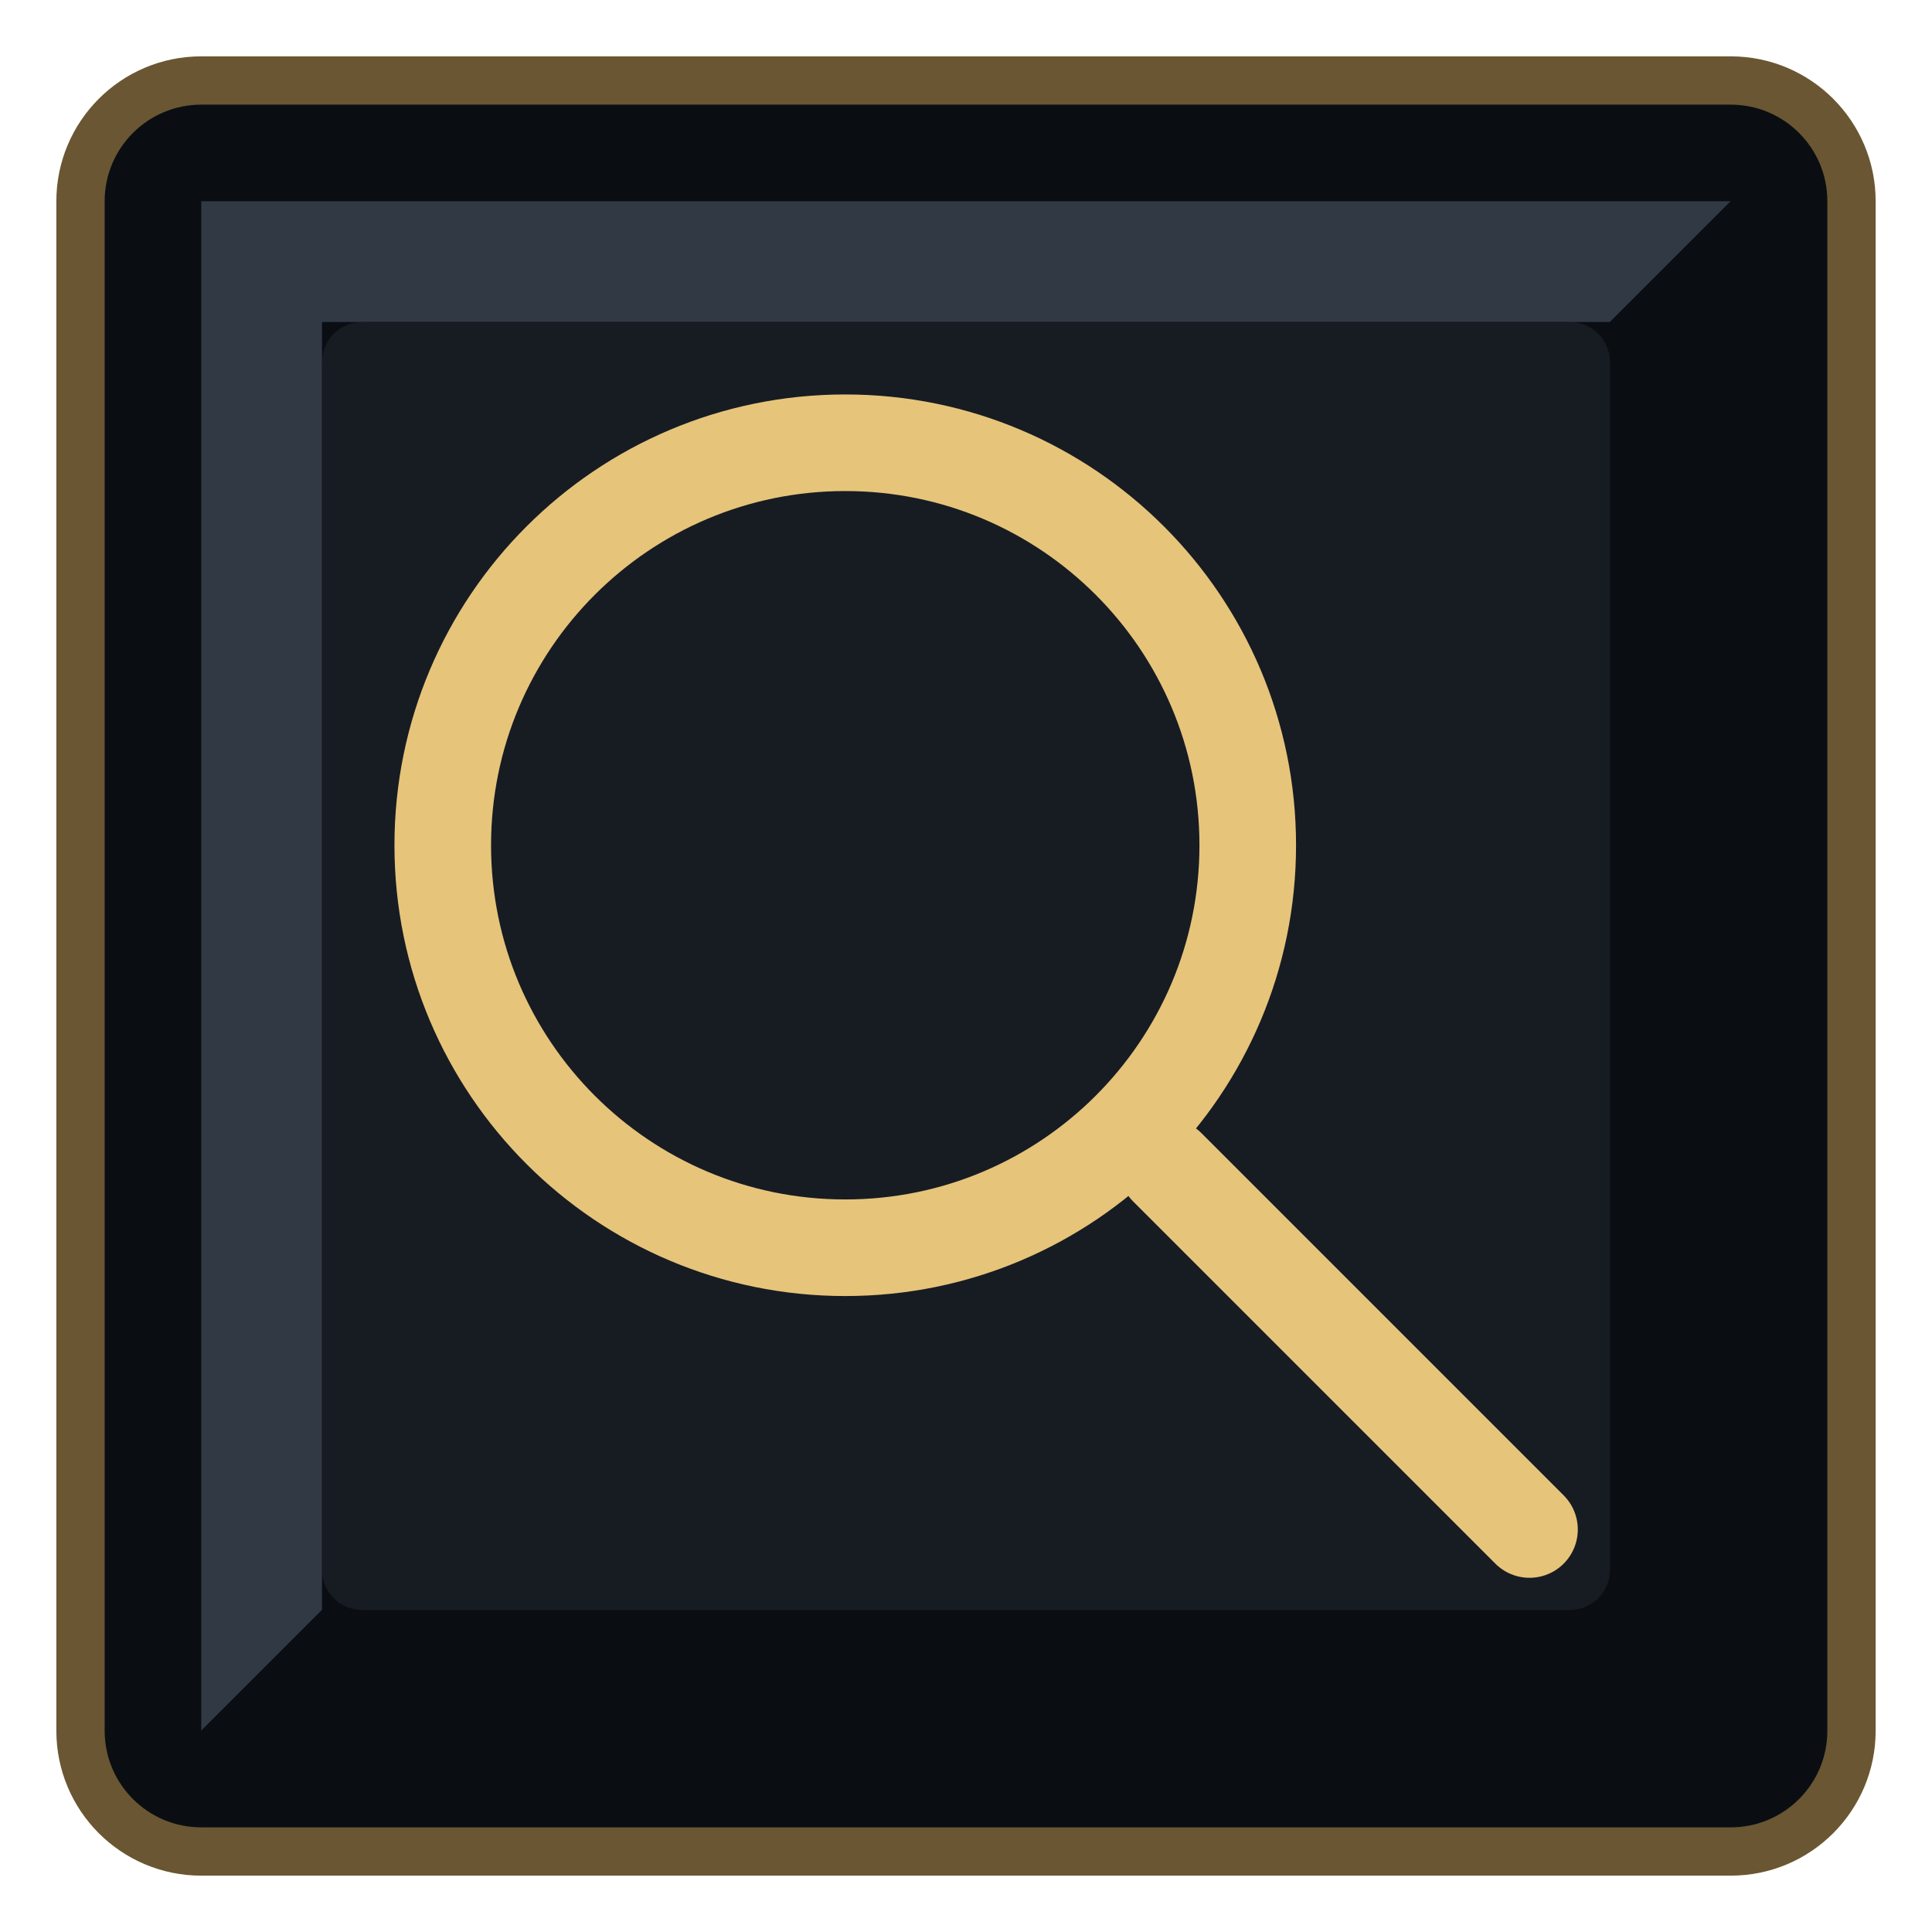
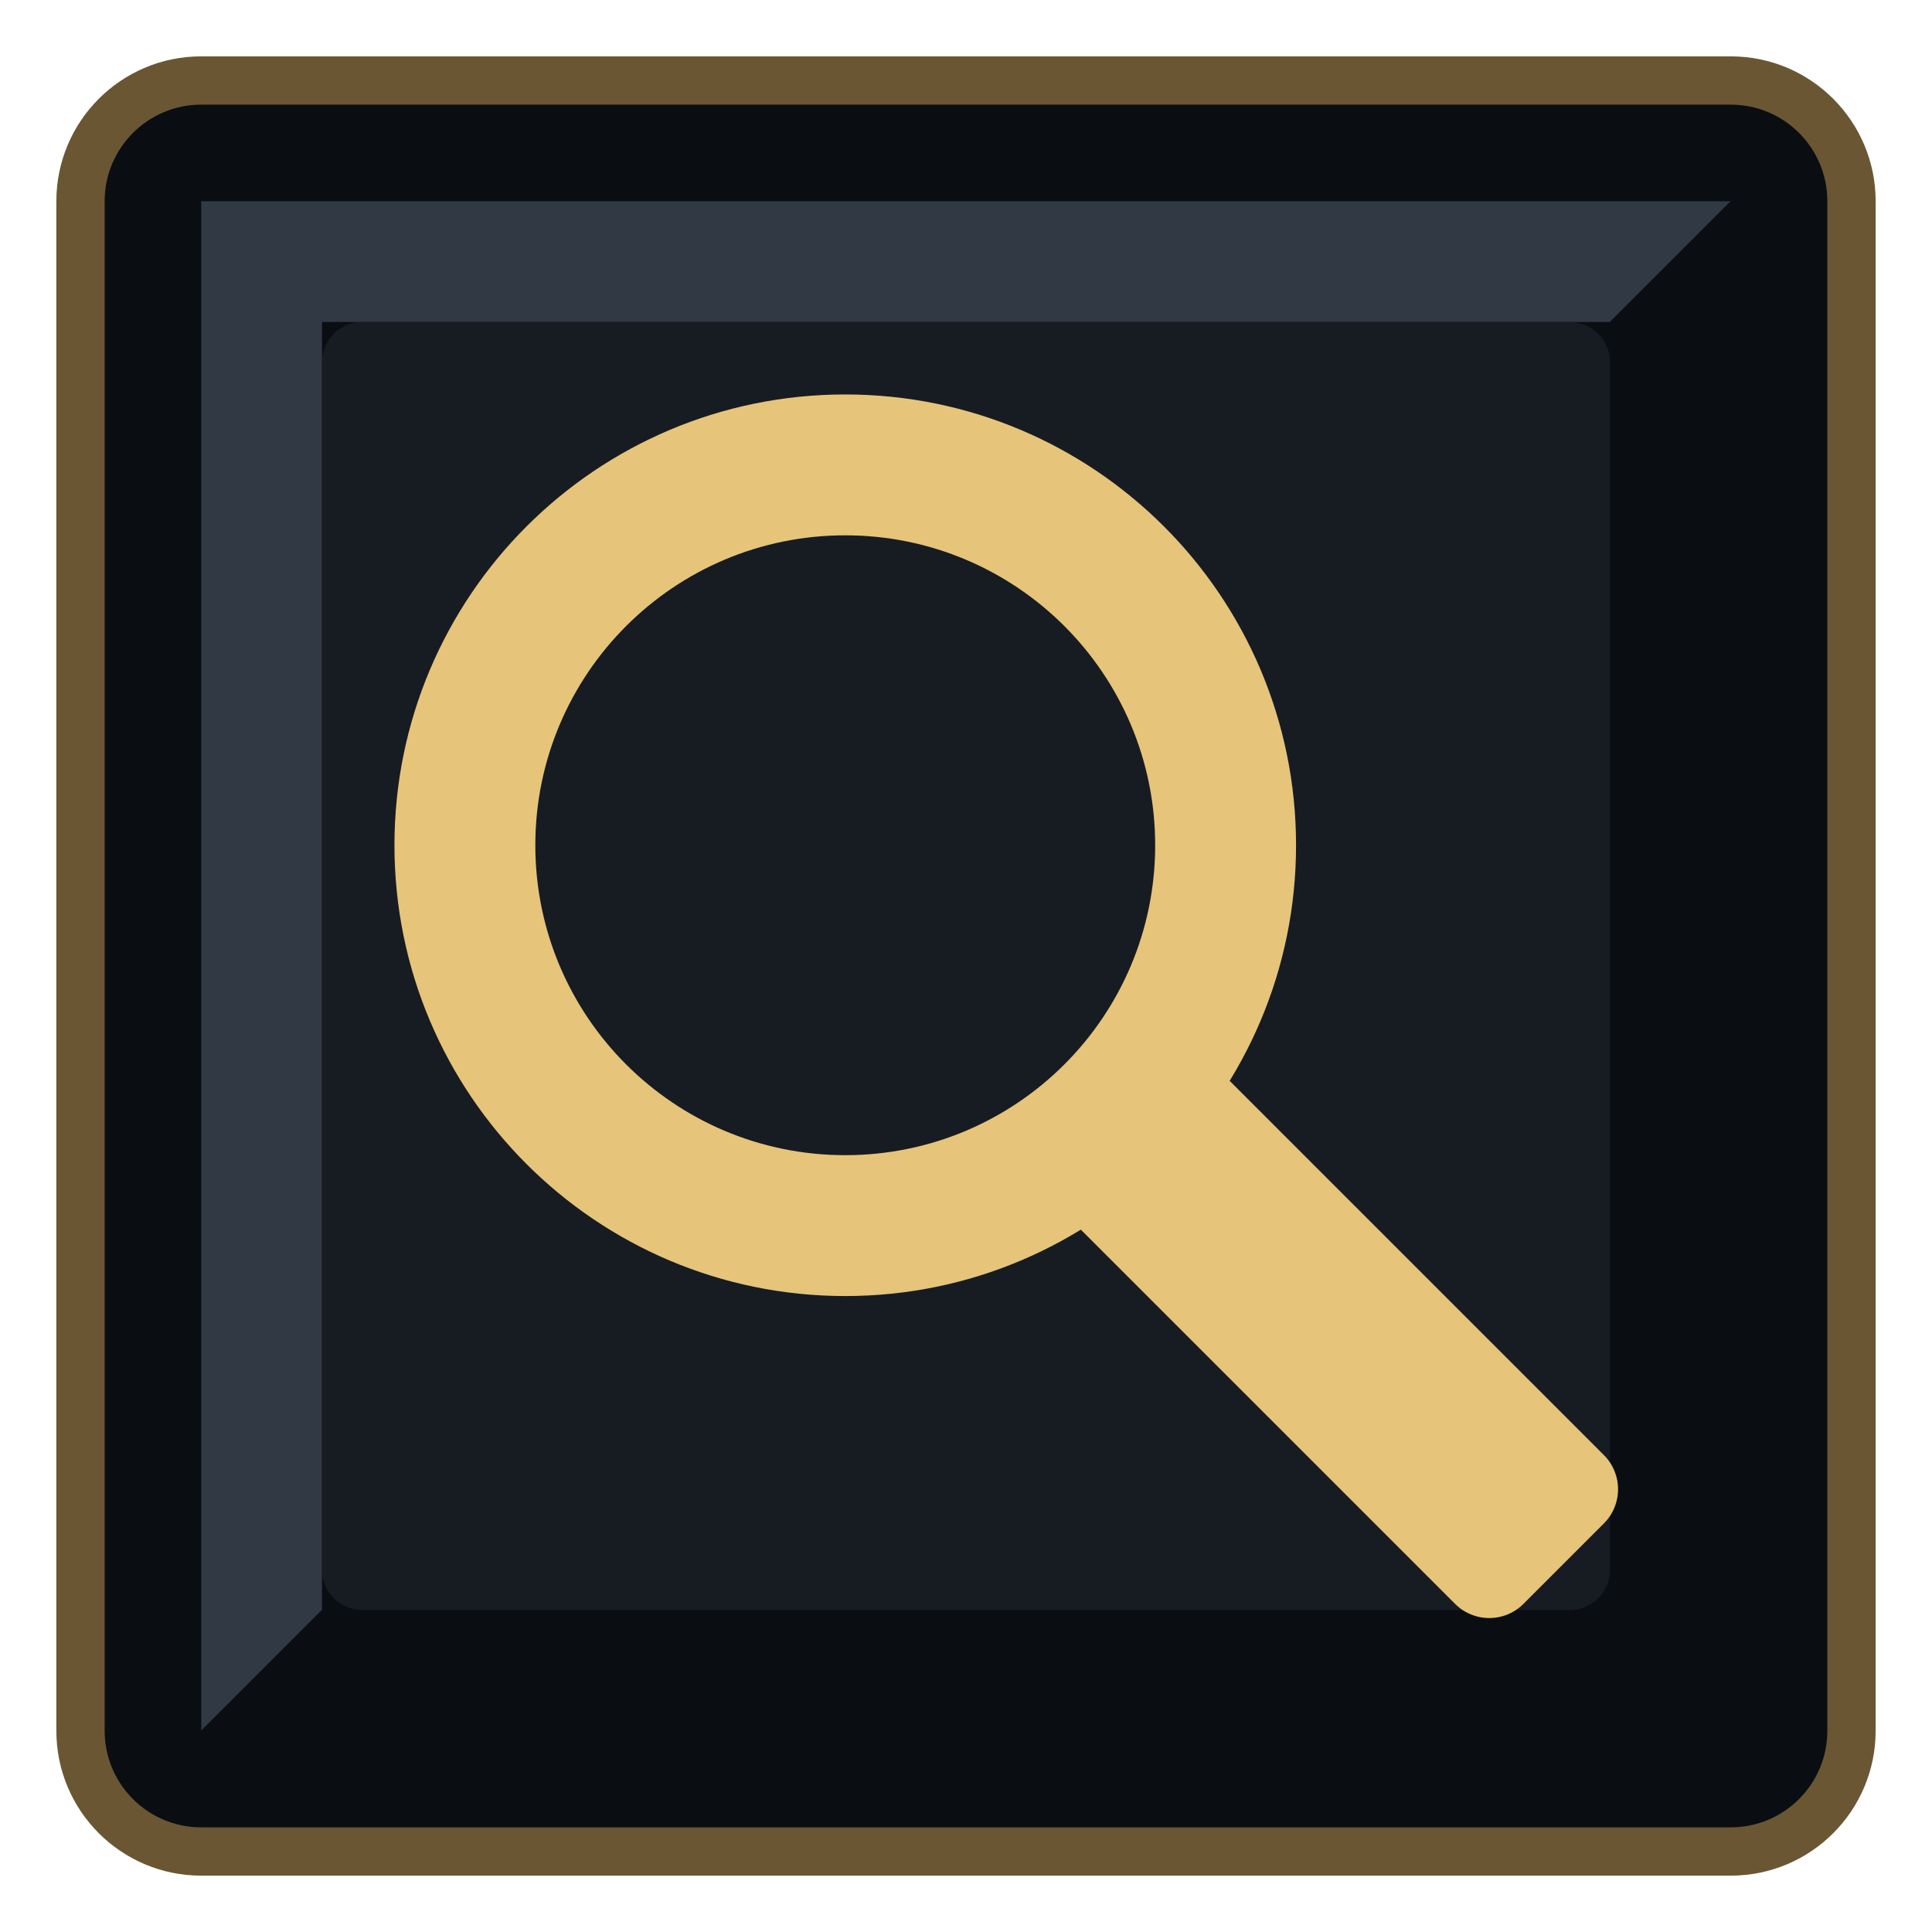
<svg xmlns="http://www.w3.org/2000/svg" width="48" height="48" viewBox="0 0 48 48">
  <rect x="2" y="2" width="44" height="44" rx="3" fill="#0a0e13" stroke="#6a5632" stroke-width="1.2" />
  <path d="M5 5h38l-3 3H8v32l-3 3z" fill="#303944" />
  <path d="M43 5v38H5l3-3h32V8z" fill="#0a0e13" />
  <rect x="8" y="8" width="32" height="32" rx="1" fill="#171c23" />
-   <g fill="none" stroke="#e6c47a" stroke-width="2.4" stroke-linecap="round" stroke-linejoin="round">
+   <g fill="#e6c47a" stroke="#e6c47a" stroke-width="2.4" stroke-linecap="round" stroke-linejoin="round">
    <circle cx="21" cy="21" r="10" />
-     <path d="m29 29 9 9" fill="none" />
+     <path d="m29 27 10 10-2 2-10-10z" />
  </g>
-   <g fill="none" stroke="#171c23" stroke-width="2.4" stroke-linecap="round" stroke-linejoin="round">
-     
+   <g fill="#171c23" stroke="#171c23" stroke-width="2.4" stroke-linecap="round" stroke-linejoin="round">
+     <circle cx="21" cy="21" r="6.5" />
  </g>
</svg>
